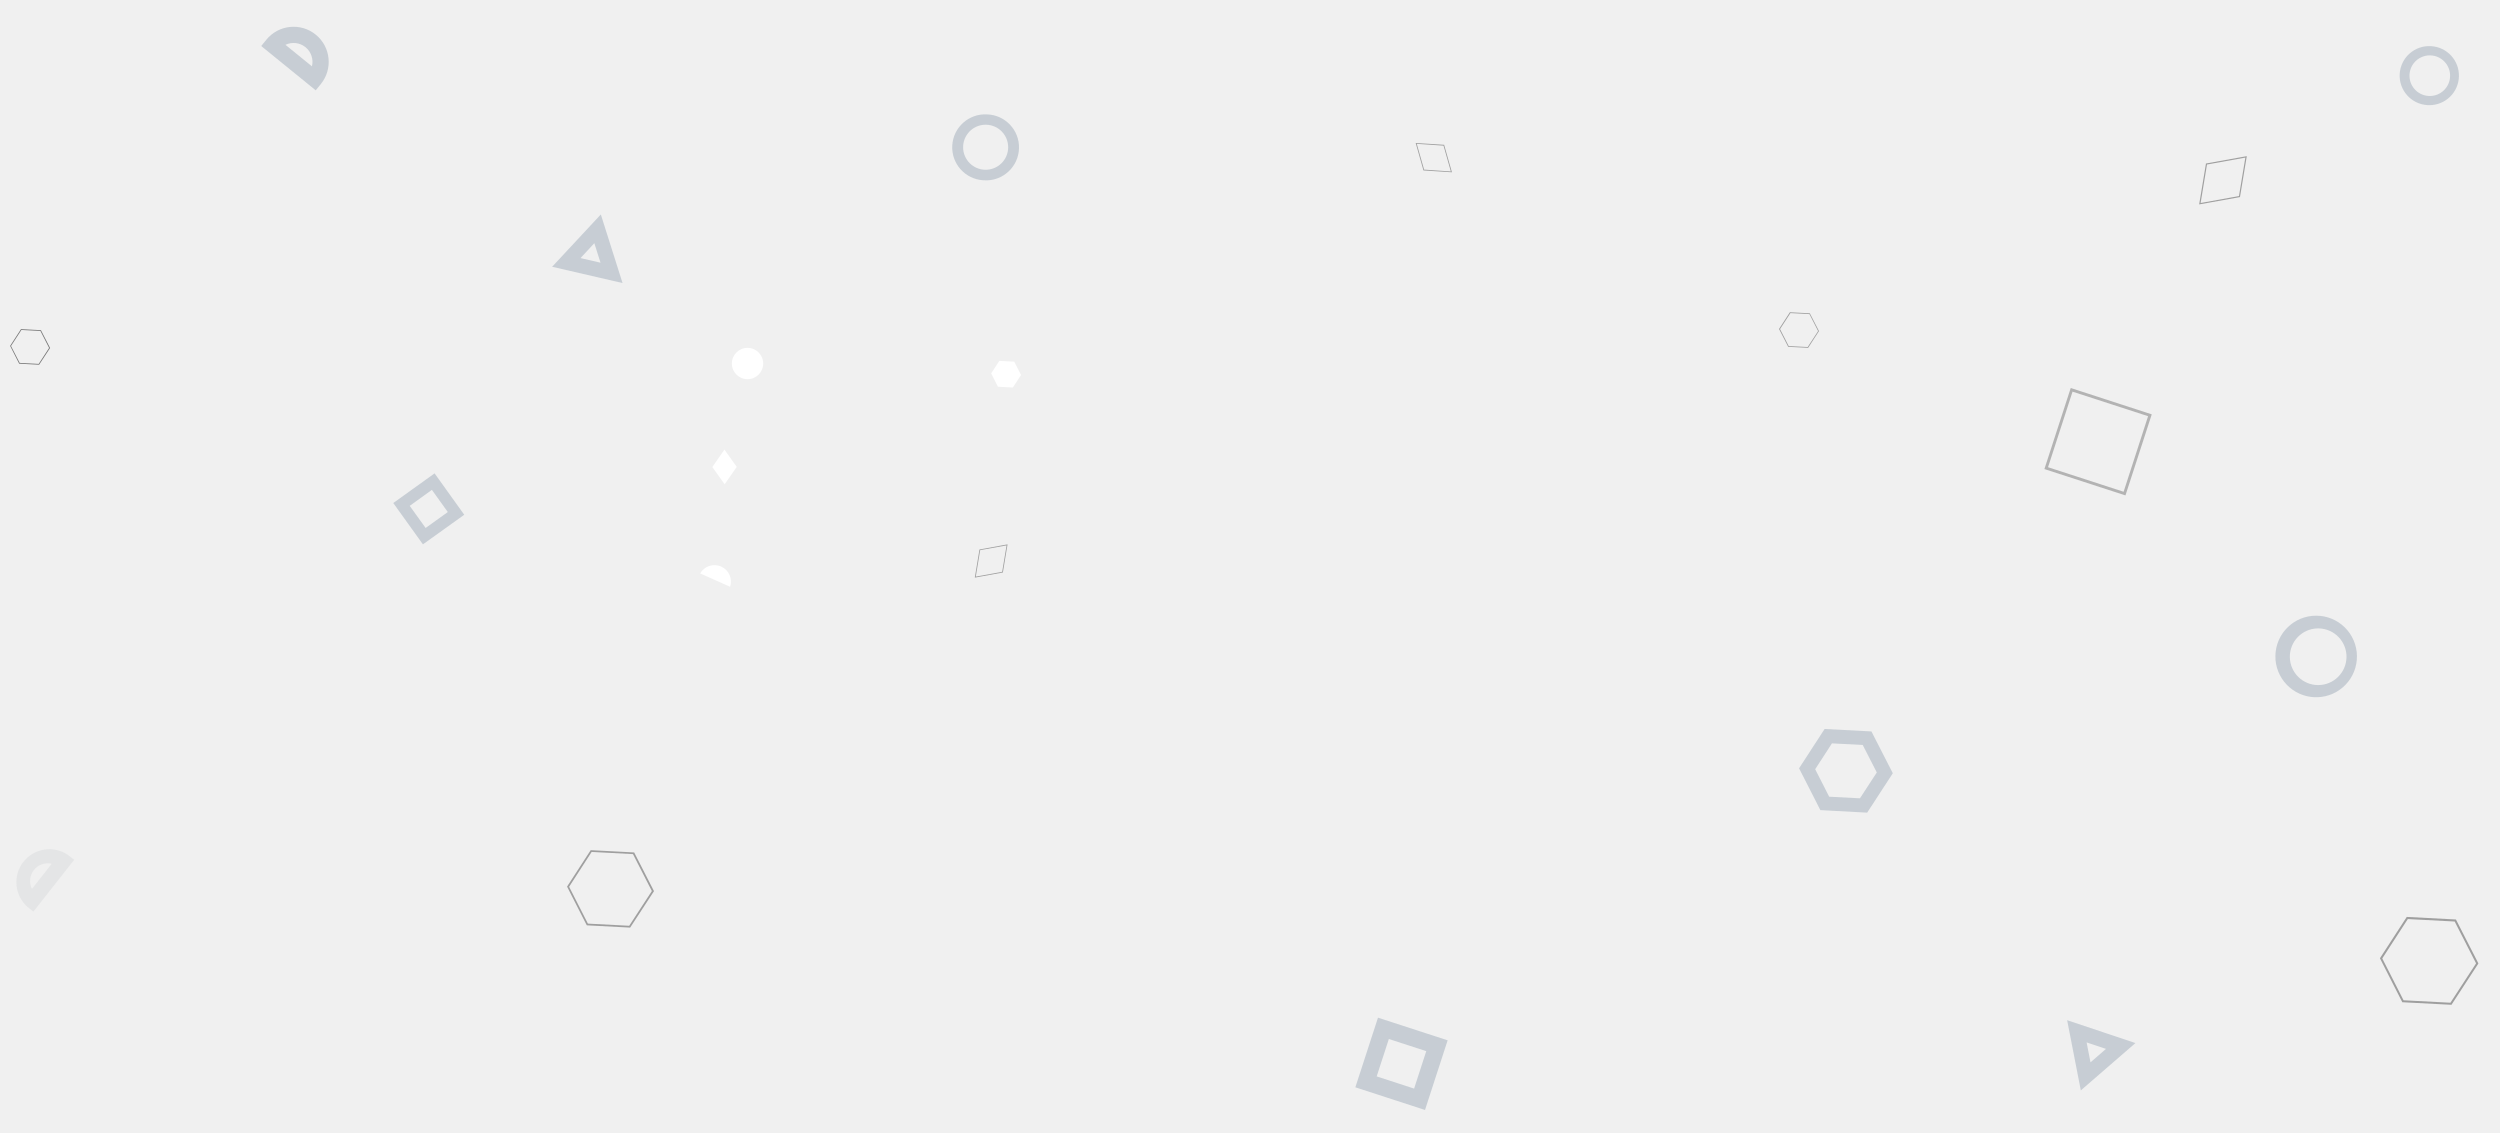
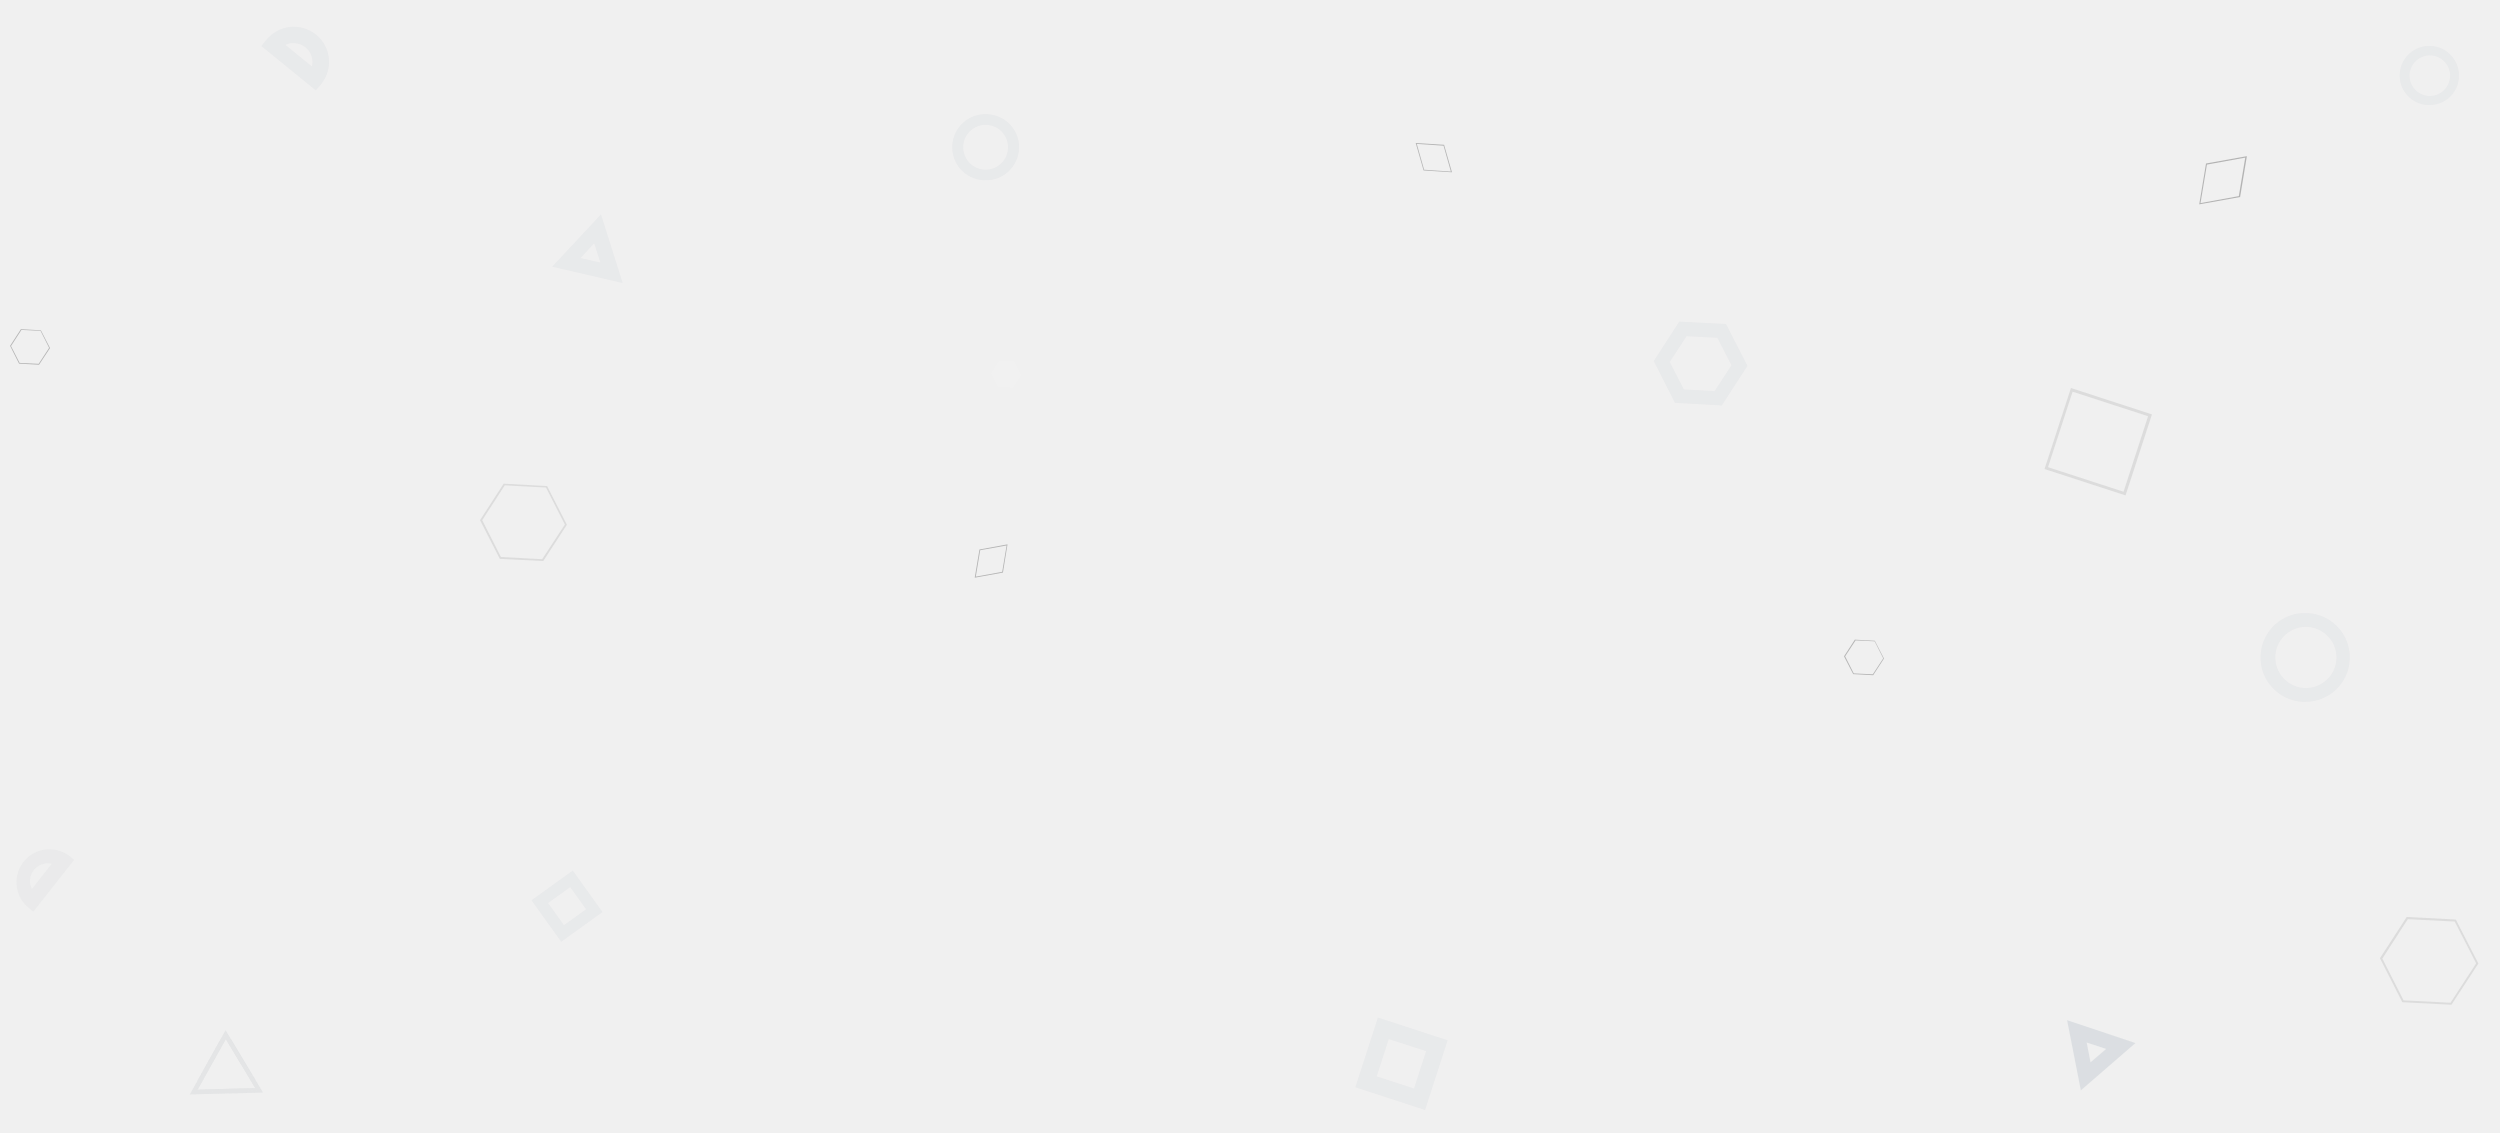
- <svg xmlns="http://www.w3.org/2000/svg" id="Layer_1" data-name="Layer 1" viewBox="0 0 1364 617.79">
-   <defs>
-     <style>.cls-1{fill:#f0f0f0;}.cls-2{fill:#fff;}.cls-3{opacity:0;}.cls-4{clip-path:url(#clip-path);}.cls-5{opacity:0.4;}.cls-6{fill:#252525;}.cls-7{opacity:0.3;}.cls-8{opacity:0.6;}.cls-9{opacity:0.2;}.cls-10{fill:#224263;}.cls-11{fill:#b4b9be;}</style>
-     <clipPath id="clip-path">
-       <path class="cls-1" d="M103.62,597.08l19.47-35,20.38,34Zm19.55-30.15-15.4,27.64,31.51-.79Z" />
+ <svg xmlns="http://www.w3.org/2000/svg" xmlns:xlink="http://www.w3.org/1999/xlink" version="1.1" id="Layer_1" x="0px" y="0px" viewBox="0 0 1364 617.8" style="enable-background:new 0 0 1364 617.8;" xml:space="preserve">
+   <style type="text/css">
+ 	.st0{opacity:0.1;fill:#FFFFFF;}
+ 	.st1{opacity:0.1;}
+ 	.st2{fill:#F0F0F0;}
+ 	.st3{opacity:0.1;fill:#F0F0F0;}
+ 	.st4{opacity:0.2;}
+ 	.st5{clip-path:url(#SVGID_2_);}
+ 	.st6{fill:#B4B9BE;}
+ 	.st7{opacity:0.3;}
+ 	.st8{opacity:0;}
+ 	.st9{fill:#252525;}
+ 	.st10{fill:#224263;}
+ 	.st11{opacity:4.000000e-02;}
+ </style>
+   <polygon class="st0" points="557.1,204.6 552.6,211.4 544.5,211 540.8,203.7 545.2,196.9 553.4,197.3 " />
+   <g class="st1">
+     <polygon class="st2" points="105.7,595.8 123.1,564.5 141.4,594.9  " />
+   </g>
+   <path class="st3" d="M103.6,597.1l19.5-35l20.4,34L103.6,597.1z M123.2,566.9l-15.4,27.6l31.5-0.8L123.2,566.9z" />
+   <g class="st4">
+     <defs>
+       <path id="SVGID_1_" class="st4" d="M103.6,597.1l19.5-35l20.4,34L103.6,597.1z M123.2,566.9l-15.4,27.6l31.5-0.8L123.2,566.9z" />
+     </defs>
+     <use xlink:href="#SVGID_1_" style="overflow:visible;fill:#B4B9BE;" />
+     <clipPath id="SVGID_2_">
+       <use xlink:href="#SVGID_1_" style="overflow:visible;" />
    </clipPath>
-   </defs>
-   <polygon class="cls-2" points="557.08 204.59 552.62 211.43 544.48 211 540.78 203.73 545.22 196.89 553.36 197.32 557.08 204.59" />
-   <g class="cls-3">
-     <polygon class="cls-1" points="105.69 595.83 123.13 564.53 141.38 594.93 105.69 595.83" />
+     <g class="st5">
+       <polygon class="st6" points="107.8,587.5 139.3,586.7 139.3,594.6 107.8,594.6   " />
+       <polygon class="st6" points="107.8,583.8 139.3,583 139.3,586.7 107.8,587.5   " />
+       <polygon class="st6" points="139.3,583 107.8,583.8 107.8,566.9 139.3,566.9   " />
+       <polygon class="st6" points="103.6,587.5 143.5,586.5 143.5,597.1 103.6,597.1   " />
+       <polygon class="st6" points="103.6,583.9 143.5,582.9 143.5,586.5 103.6,587.5   " />
+       <polygon class="st6" points="143.5,582.9 103.6,583.9 103.6,562.1 143.5,562.1   " />
+     </g>
  </g>
-   <path class="cls-1" d="M103.62,597.08l19.47-35,20.38,34Zm19.55-30.15-15.4,27.64,31.51-.79Z" />
-   <g class="cls-4">
-     <polygon class="cls-1" points="107.77 587.45 139.28 586.65 139.28 594.57 107.77 594.57 107.77 587.45" />
-     <polygon class="cls-1" points="107.77 583.84 139.28 583.04 139.28 586.65 107.77 587.45 107.77 583.84" />
-     <polygon class="cls-1" points="139.28 583.04 107.77 583.84 107.77 566.93 139.28 566.93 139.28 583.04" />
-     <polygon class="cls-1" points="103.62 587.55 143.47 586.54 143.47 597.08 103.62 597.08 103.62 587.55" />
-     <polygon class="cls-1" points="103.62 583.94 143.47 582.93 143.47 586.54 103.62 587.55 103.62 583.94" />
-     <polygon class="cls-1" points="143.47 582.93 103.62 583.94 103.62 562.13 143.47 562.13 143.47 582.93" />
+   <g class="st7">
+     <g class="st8">
+       <polygon class="st9" points="549.5,297.3 534.6,300 532.1,314.9 547,312.2   " />
+     </g>
+     <path class="st9" d="M531.8,315.2l2.6-15.4l15.3-2.8l-2.5,15.4L531.8,315.2z M534.8,300.2l-2.4,14.4l14.4-2.6l2.4-14.4L534.8,300.2   z" />
  </g>
-   <g class="cls-5">
-     <g class="cls-3">
-       <polygon class="cls-6" points="549.45 297.3 534.59 299.99 532.11 314.88 546.97 312.2 549.45 297.3" />
+   <g class="st7">
+     <g class="st8">
+       <polygon class="st9" points="791.9,93.7 787.8,79.2 772.7,78.2 776.8,92.7   " />
    </g>
-     <path class="cls-6" d="M531.84,315.16l2.56-15.36L549.72,297l-2.55,15.36Zm2.95-15-2.4,14.43,14.39-2.6,2.4-14.43Z" />
+     <path class="st9" d="M772.4,78l15.5,1l4.3,15l-15.5-1L772.4,78z M787.6,79.5l-14.6-1l4,14.1l14.6,1L787.6,79.5z" />
  </g>
-   <g class="cls-5">
-     <g class="cls-3">
-       <polygon class="cls-6" points="791.88 93.74 787.75 79.22 772.69 78.21 776.81 92.73 791.88 93.74" />
+   <g class="st7">
+     <g class="st8">
+       <polygon class="st9" points="1225.5,85.6 1203.9,89.5 1200.3,111.1 1221.8,107.2   " />
    </g>
-     <path class="cls-6" d="M772.39,78,787.92,79l4.26,15-15.54-1Zm15.19,1.47-14.59-1,4,14.07,14.59,1Z" />
+     <path class="st9" d="M1199.9,111.5l3.7-22.3l22.3-4l-3.7,22.3L1199.9,111.5z M1204.1,89.8l-3.5,21l20.9-3.8l3.5-21L1204.1,89.8z" />
  </g>
-   <g class="cls-5">
-     <g class="cls-3">
-       <polygon class="cls-6" points="1225.46 85.57 1203.86 89.48 1200.25 111.13 1221.85 107.22 1225.46 85.57" />
+   <g class="st1">
+     <g class="st8">
+       <rect x="1122.3" y="218.5" transform="matrix(0.309 -0.9511 0.9511 0.309 561.7834 1255.215)" class="st9" width="44.9" height="44.9" />
    </g>
-     <path class="cls-6" d="M1199.86,111.53l3.72-22.33,22.27-4-3.72,22.33Zm4.28-21.77-3.49,21,20.92-3.78,3.49-21Z" />
+     <path class="st9" d="M1159.7,270.3l-44.2-14.4l14.4-44.2l44.2,14.4L1159.7,270.3z M1117.4,254.9l41.2,13.4l13.4-41.2l-41.2-13.4   L1117.4,254.9z" />
  </g>
-   <g class="cls-7">
-     <g class="cls-3">
-       <rect class="cls-6" x="1122.26" y="218.53" width="44.93" height="44.93" transform="translate(561.78 1255.22) rotate(-72)" />
+   <g class="st1">
+     <g class="st8">
+       <polygon class="st9" points="1351.6,525.6 1337.2,547.7 1311,546.3 1299.1,522.9 1313.4,500.9 1339.6,502.3   " />
    </g>
-     <path class="cls-6" d="M1159.65,270.3l-44.23-14.38,14.37-44.23L1174,226.07Zm-42.24-15.39,41.23,13.39L1172,227.08l-41.22-13.39Z" />
+     <path class="st9" d="M1337.5,548.2l-26.8-1.4l-12.2-24l14.6-22.5l26.8,1.4l12.3,24L1337.5,548.2z M1311.4,545.8l25.6,1.3l14-21.5   l-11.7-22.8l-25.6-1.3l-13.9,21.5L1311.4,545.8z" />
  </g>
-   <g class="cls-5">
-     <g class="cls-3">
-       <polygon class="cls-6" points="1351.59 525.64 1337.23 547.66 1311.03 546.29 1299.12 522.89 1313.41 500.87 1339.61 502.25 1351.59 525.64" />
+   <g class="st7">
+     <g class="st8">
+       <polygon class="st9" points="1027.7,359.3 1021.8,368.2 1011.2,367.6 1006.4,358.2 1012.2,349.2 1022.8,349.8   " />
    </g>
-     <path class="cls-6" d="M1337.52,548.22l-26.83-1.4-12.2-24,14.64-22.55,26.83,1.4,12.26,24Zm-26.14-2.47,25.57,1.34,14-21.48-11.68-22.83-25.57-1.34-13.94,21.49Z" />
+     <path class="st9" d="M1022,368.4l-10.9-0.6l-5-9.7l5.9-9.1l10.9,0.6l5,9.7L1022,368.4z M1011.4,367.4l10.4,0.5l5.7-8.7l-4.7-9.3   l-10.4-0.5l-5.7,8.7L1011.4,367.4z" />
  </g>
-   <g class="cls-5">
-     <g class="cls-3">
-       <polygon class="cls-6" points="992.21 180.63 986.39 189.56 975.77 189 970.94 179.51 976.73 170.59 987.36 171.14 992.21 180.63" />
+   <g class="st7">
+     <g class="st8">
+       <polygon class="st9" points="27,189.9 21.2,198.8 10.6,198.3 5.8,188.8 11.6,179.8 22.2,180.4   " />
    </g>
-     <path class="cls-6" d="M986.51,189.79l-10.88-.57-5-9.72,5.93-9.14,10.88.57,5,9.71Zm-10.6-1,10.36.55,5.68-8.71-4.73-9.26-10.37-.54-5.66,8.71Z" />
+     <path class="st9" d="M21.3,199l-10.9-0.6l-4.9-9.7l5.9-9.1l10.9,0.6l5,9.7L21.3,199z M10.7,198l10.4,0.5l5.7-8.7l-4.7-9.3L11.7,180   L6,188.8L10.7,198z" />
  </g>
-   <g class="cls-8">
-     <g class="cls-3">
-       <polygon class="cls-6" points="27.05 189.89 21.23 198.81 10.6 198.26 5.77 188.77 11.57 179.84 22.19 180.4 27.05 189.89" />
+   <g class="st1">
+     <g class="st8">
+       <polygon class="st9" points="308.8,286.2 296.1,305.6 273,304.4 262.5,283.7 275.1,264.3 298.2,265.5   " />
    </g>
-     <path class="cls-6" d="M21.34,199l-10.88-.57-4.94-9.71,5.93-9.15,10.88.57,5,9.72Zm-10.6-1,10.37.54,5.68-8.71-4.74-9.26-10.37-.54L6,188.78Z" />
+     <path class="st9" d="M296.4,306.1l-23.7-1.2l-10.8-21.1l12.9-19.9l23.7,1.3l10.8,21.1L296.4,306.1z M273.3,303.9l22.5,1.2   l12.4-18.9L297.9,266l-22.5-1.2l-12.3,19L273.3,303.9z" />
  </g>
-   <g class="cls-5">
-     <g class="cls-3">
-       <polygon class="cls-6" points="356.21 486.19 343.55 505.6 320.45 504.39 309.95 483.76 322.55 464.34 345.65 465.55 356.21 486.19" />
-     </g>
-     <path class="cls-6" d="M343.81,506.1l-23.66-1.24-10.76-21.13,12.9-19.89L346,465.09l10.82,21.12Zm-23.06-2.18,22.55,1.18,12.35-18.94L345.35,466l-22.55-1.18-12.29,19Z" />
+   <g class="st1">
+     <path class="st10" d="M1165.1,569.1l-29.8,25.8l-7.5-38.3L1165.1,569.1z M1140.6,579.6l8.5-7.3l-10.6-3.5L1140.6,579.6z" />
  </g>
-   <g class="cls-9">
-     <path class="cls-10" d="M1165.09,569.09l-29.8,25.83-7.46-38.3Zm-24.52,10.52,8.46-7.34-10.58-3.54Z" />
+   <g class="st11">
+     <path class="st10" d="M339.7,154.4l-38.4-8.9l26.6-28.5L339.7,154.4z M316.7,140.8l10.9,2.5l-3.4-10.6L316.7,140.8z" />
  </g>
-   <g class="cls-9">
-     <path class="cls-10" d="M339.66,154.43l-38.42-8.88L327.81,117Zm-22.93-13.62,10.91,2.52-3.37-10.64Z" />
+   <g class="st11">
+     <path class="st10" d="M537.4,98.3c-0.3,0-0.7,0-1,0c-9.9-0.6-17.5-9.2-16.8-19.1c0.6-9.9,9.1-17.4,18.9-16.9   c9.9,0.3,17.8,8.6,17.5,18.5S547.4,98.7,537.4,98.3L537.4,98.3z M537.4,68.1c-6.8,0.2-12.1,5.9-11.9,12.6   c0.2,6.8,5.9,12.1,12.6,11.9c6.8-0.2,12.1-5.9,11.9-12.6c-0.2-6.5-5.4-11.7-11.9-11.9C537.8,68.1,537.6,68.1,537.4,68.1L537.4,68.1   z" />
  </g>
-   <circle class="cls-2" cx="407.85" cy="198.34" r="8.55" />
-   <g class="cls-9">
-     <path class="cls-10" d="M537.4,98.35q-.52,0-1,0a18,18,0,0,1,2.07-35.94,18,18,0,0,1-1,36Zm0-30.3a12.29,12.29,0,1,0,.73,0C537.85,68.05,537.61,68.05,537.37,68.05Z" />
+   <g class="st11">
+     <path class="st10" d="M1325.4,57.3c-0.3,0-0.6,0-0.9,0c-8.9-0.5-15.7-8.1-15.2-17s8.1-15.7,17-15.2c8.9,0.4,15.7,8,15.3,16.9   C1341.2,50.7,1334,57.4,1325.4,57.3L1325.4,57.3z M1325.4,30.2c-6.1,0.2-10.9,5.3-10.8,11.4c0.2,6.1,5.3,10.9,11.4,10.8   c6.1-0.2,10.9-5.3,10.8-11.4c-0.2-5.9-4.9-10.6-10.8-10.8H1325.4z" />
  </g>
-   <g class="cls-9">
-     <path class="cls-10" d="M1325.37,57.35c-.32,0-.63,0-.94,0a16.11,16.11,0,0,1,1.85-32.17,16.11,16.11,0,0,1-.91,32.2Zm0-27.13a11.08,11.08,0,1,0,.65,0Z" />
+   <g class="st11">
+     <path class="st10" d="M1257.6,382.9c-0.5,0-0.9,0-1.4,0c-13.4-0.8-23.6-12.2-22.8-25.6s12.2-23.6,25.6-22.8   c13.4,0.7,23.7,12,23,25.4C1281.4,372.9,1270.6,383,1257.6,382.9L1257.6,382.9z M1257.6,342c-9.2,0.3-16.5,8-16.2,17.2   c0.3,9.2,8,16.5,17.2,16.2s16.5-8,16.2-17.2c-0.3-8.8-7.4-15.9-16.2-16.2H1257.6z" />
  </g>
-   <g class="cls-9">
-     <path class="cls-10" d="M1264.35,380.41c-.43,0-.86,0-1.3,0a22.25,22.25,0,1,1,1.3,0Zm0-37.55a15.46,15.46,0,1,0,.89,0Z" />
+   <g class="st11">
+     <path class="st10" d="M172.3,49.3l-29.7-24.2l2.8-3.4c6.7-8.2,18.7-9.5,27-2.8s9.5,18.7,2.8,27L172.3,49.3z M155.7,24.5l14.5,11.8   c1.4-5.5-2-11.1-7.6-12.5C160.3,23.2,157.9,23.4,155.7,24.5L155.7,24.5z" />
  </g>
-   <path class="cls-2" d="M398.32,320.14,382,312.86a9,9,0,0,1,16.36,7.28Z" />
-   <g class="cls-9">
-     <path class="cls-10" d="M172.26,49.28,142.52,25.11l2.79-3.43a19.16,19.16,0,1,1,29.74,24.17ZM155.74,24.45,170.2,36.2a10.31,10.31,0,0,0-14.46-11.75Z" />
+   <g class="st1">
+     <path class="st6" d="M40.5,469.1l-22.3,28.3l-3.2-2.6c-7.4-6.6-8.1-18-1.5-25.4c6-6.8,16.2-8,23.7-2.9L40.5,469.1z M17.4,485   l10.8-13.7c-5.2-1.2-10.4,2.1-11.6,7.3C16.1,480.7,16.4,483,17.4,485z" />
  </g>
-   <g class="cls-9">
-     <path class="cls-11" d="M40.47,469.11,18.22,497.37,15,494.8A18,18,0,0,1,37.2,466.54ZM17.42,485l10.81-13.74A9.67,9.67,0,0,0,17.42,485Z" />
+   <g class="st11">
+     <path class="st10" d="M328.7,497.6l-22.5,16.2L290,491.2l22.5-16.2L328.7,497.6z M307.7,504.8l12.1-8.7l-8.7-12.1l-12.1,8.7   L307.7,504.8z" />
  </g>
-   <polygon class="cls-2" points="395.25 245.31 388.65 254.81 395.38 264.22 401.97 254.72 395.25 245.31" />
-   <g class="cls-9">
-     <path class="cls-10" d="M253.29,280.85,230.75,297l-16.18-22.55,22.54-16.18Zm-21.07,7.21,12.1-8.69-8.68-12.1L223.54,276Z" />
+   <g class="st11">
+     <path class="st10" d="M777.5,605.6l-38-12.4l12.3-38l38,12.4L777.5,605.6z M751.1,587.3l20.4,6.6l6.6-20.4l-20.4-6.6L751.1,587.3z" />
  </g>
-   <g class="cls-9">
-     <path class="cls-10" d="M777.48,605.6l-38-12.36,12.35-38,38,12.36Zm-26.36-18.31,20.41,6.64,6.64-20.42-20.42-6.63Z" />
-   </g>
-   <g class="cls-9">
-     <path class="cls-10" d="M1018.73,443.38,993.19,442l-11.62-22.81,13.94-21.46,25.54,1.34,11.67,22.81ZM998,434.68l16.78.88,9.2-14.1-7.67-15-16.79-.88-9.16,14.11Z" />
+   <g class="st11">
+     <path class="st10" d="M939.4,221.2l-25.5-1.4L902.3,197l13.9-21.5l25.5,1.3l11.7,22.8L939.4,221.2z M918.7,212.5l16.8,0.9l9.2-14.1   l-7.7-15l-16.8-0.9l-9.2,14.1L918.7,212.5z" />
  </g>
</svg>
